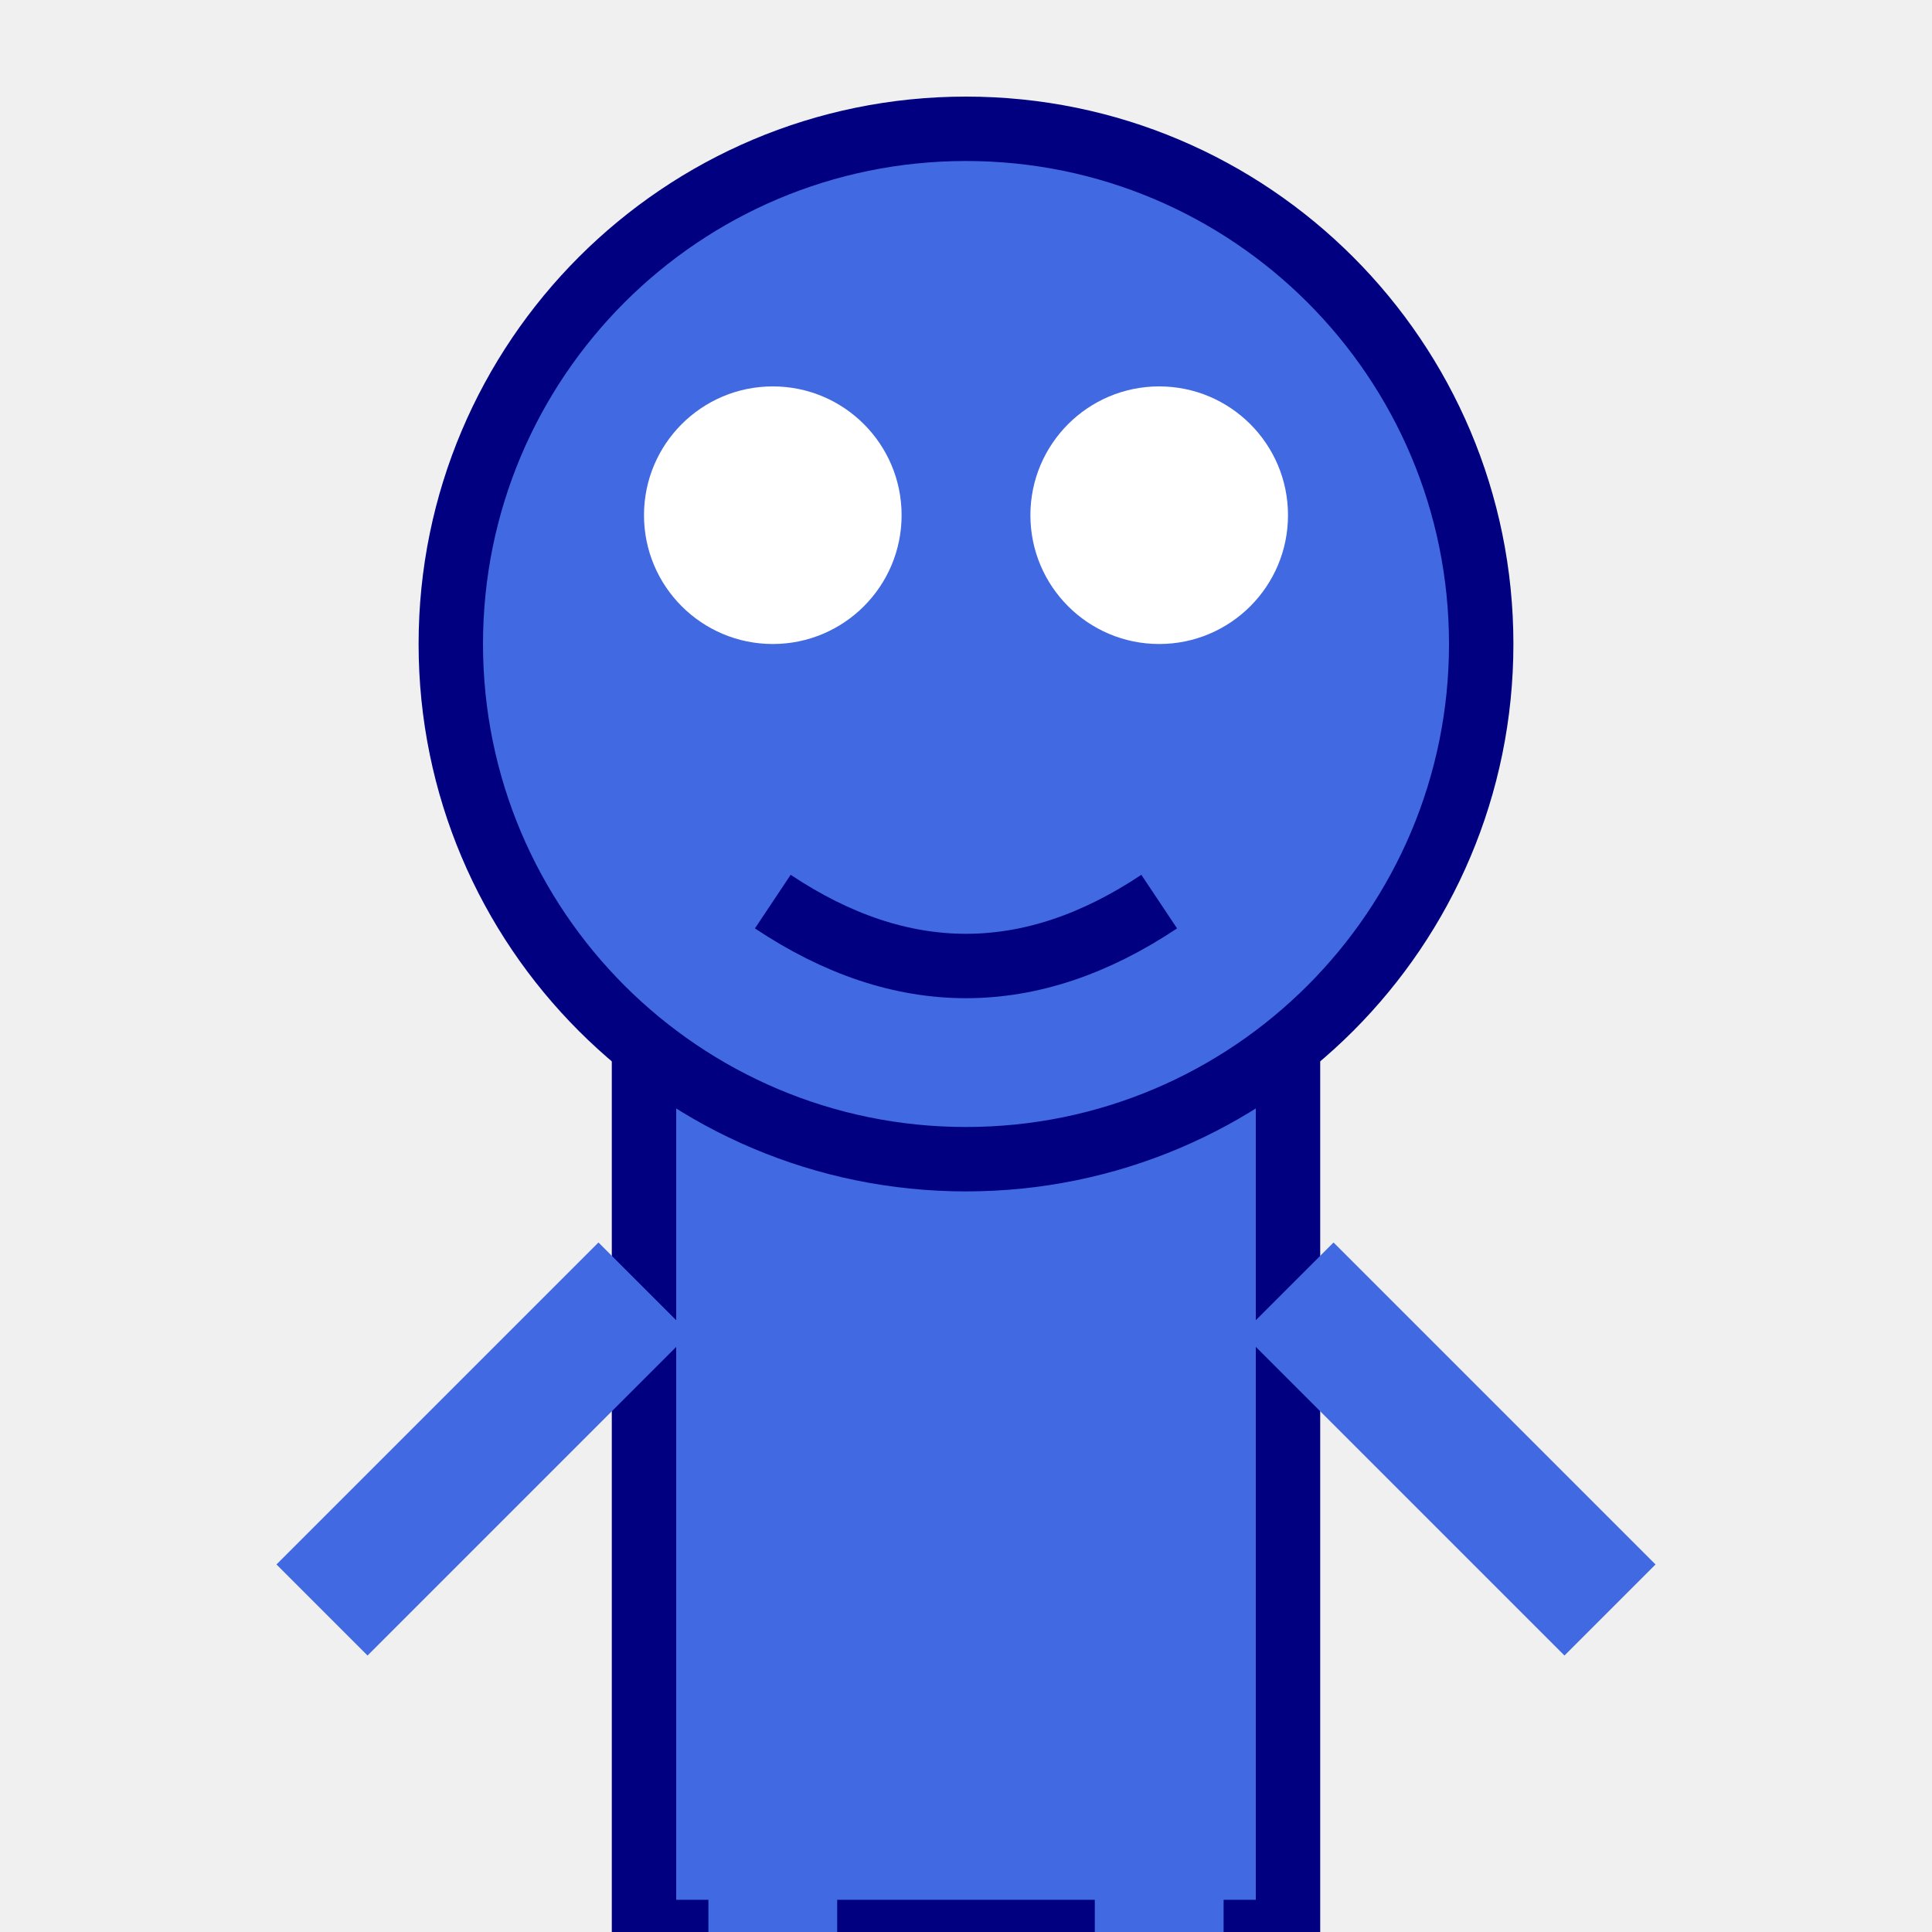
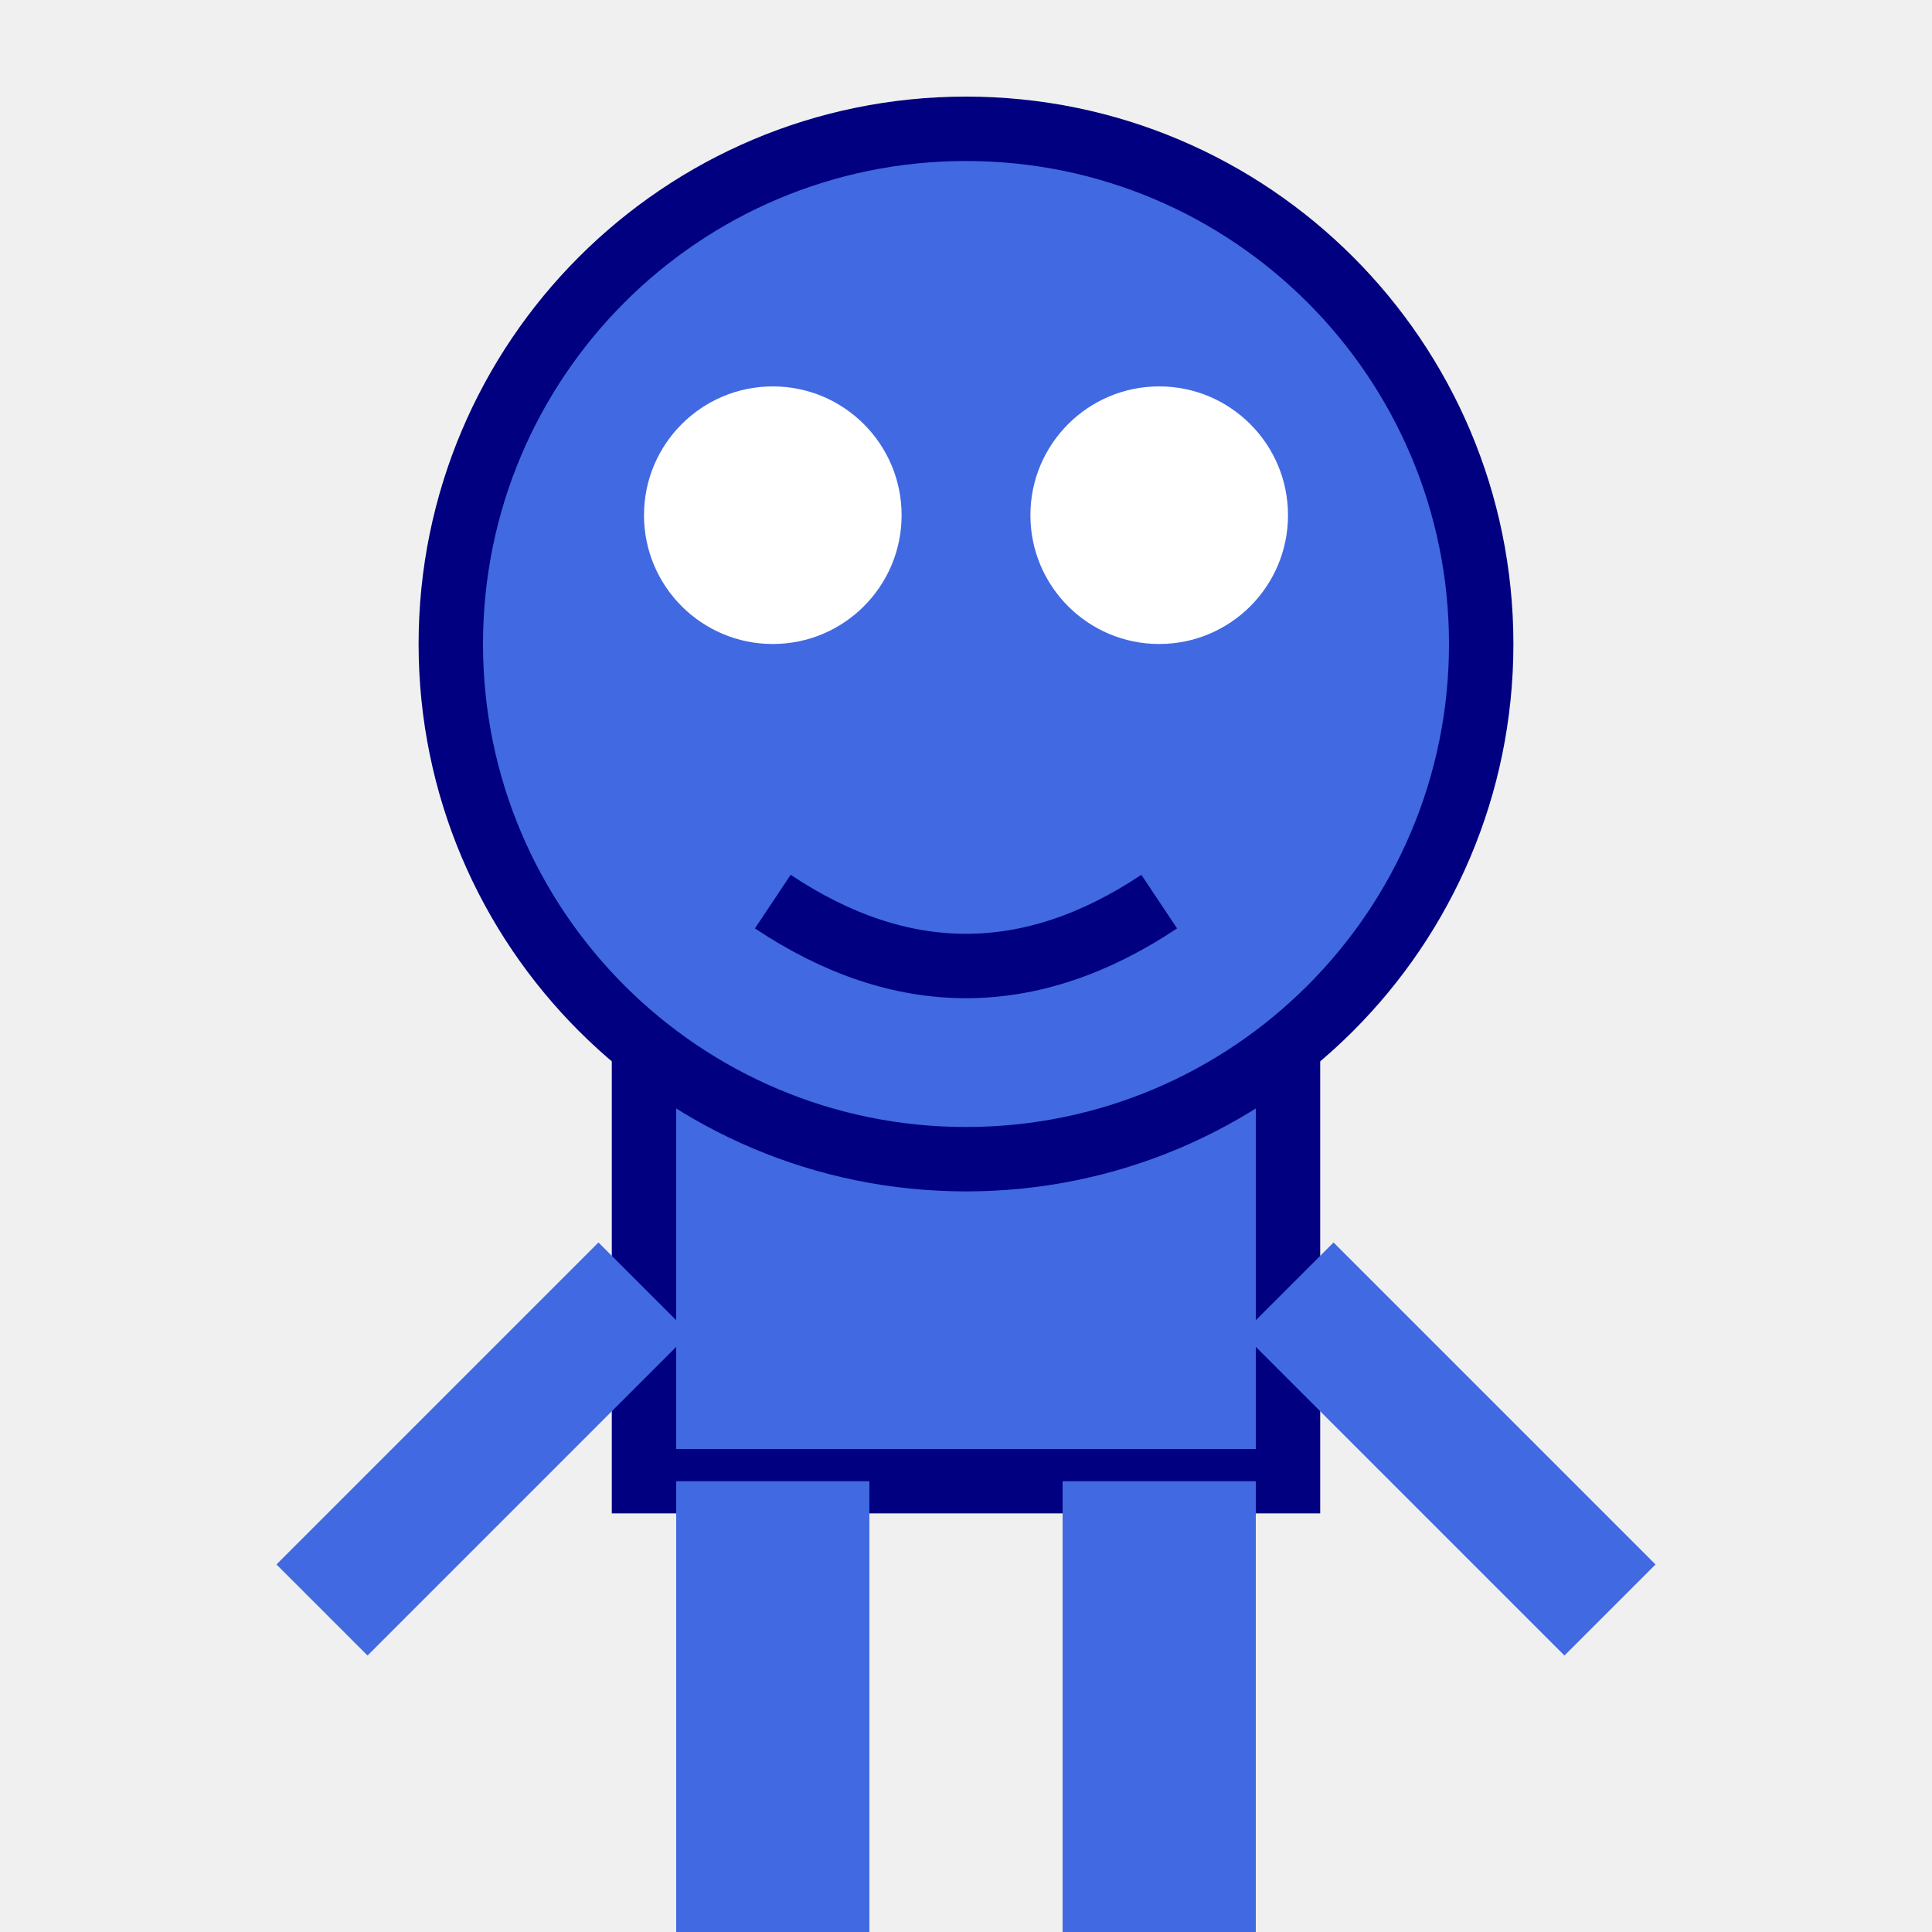
<svg xmlns="http://www.w3.org/2000/svg" width="30" height="30" viewBox="0 0 30 30">
-   <rect x="10" y="15" width="10" height="15" fill="#4169E1" stroke="#000080" stroke-width="1" />
+   <rect x="10" y="15" width="10" height="8" fill="#4169E1" stroke="#000080" stroke-width="1" />
  <circle cx="15" cy="10" r="8" fill="#4169E1" stroke="#000080" stroke-width="1" />
  <circle cx="12" cy="8" r="2" fill="white" />
  <circle cx="18" cy="8" r="2" fill="white" />
  <path d="M12 14 Q15 16 18 14" stroke="#000080" stroke-width="1" fill="none" />
  <line x1="10" y1="20" x2="5" y2="25" stroke="#4169E1" stroke-width="2" />
  <line x1="20" y1="20" x2="25" y2="25" stroke="#4169E1" stroke-width="2" />
-   <line x1="12" y1="30" x2="12" y2="22" stroke="#4169E1" stroke-width="2" />
-   <line x1="18" y1="30" x2="18" y2="22" stroke="#4169E1" stroke-width="2" />
+   <line x1="12" y1="23" x2="12" y2="30" stroke="#4169E1" stroke-width="3" />
+   <line x1="18" y1="23" x2="18" y2="30" stroke="#4169E1" stroke-width="3" />
</svg>
